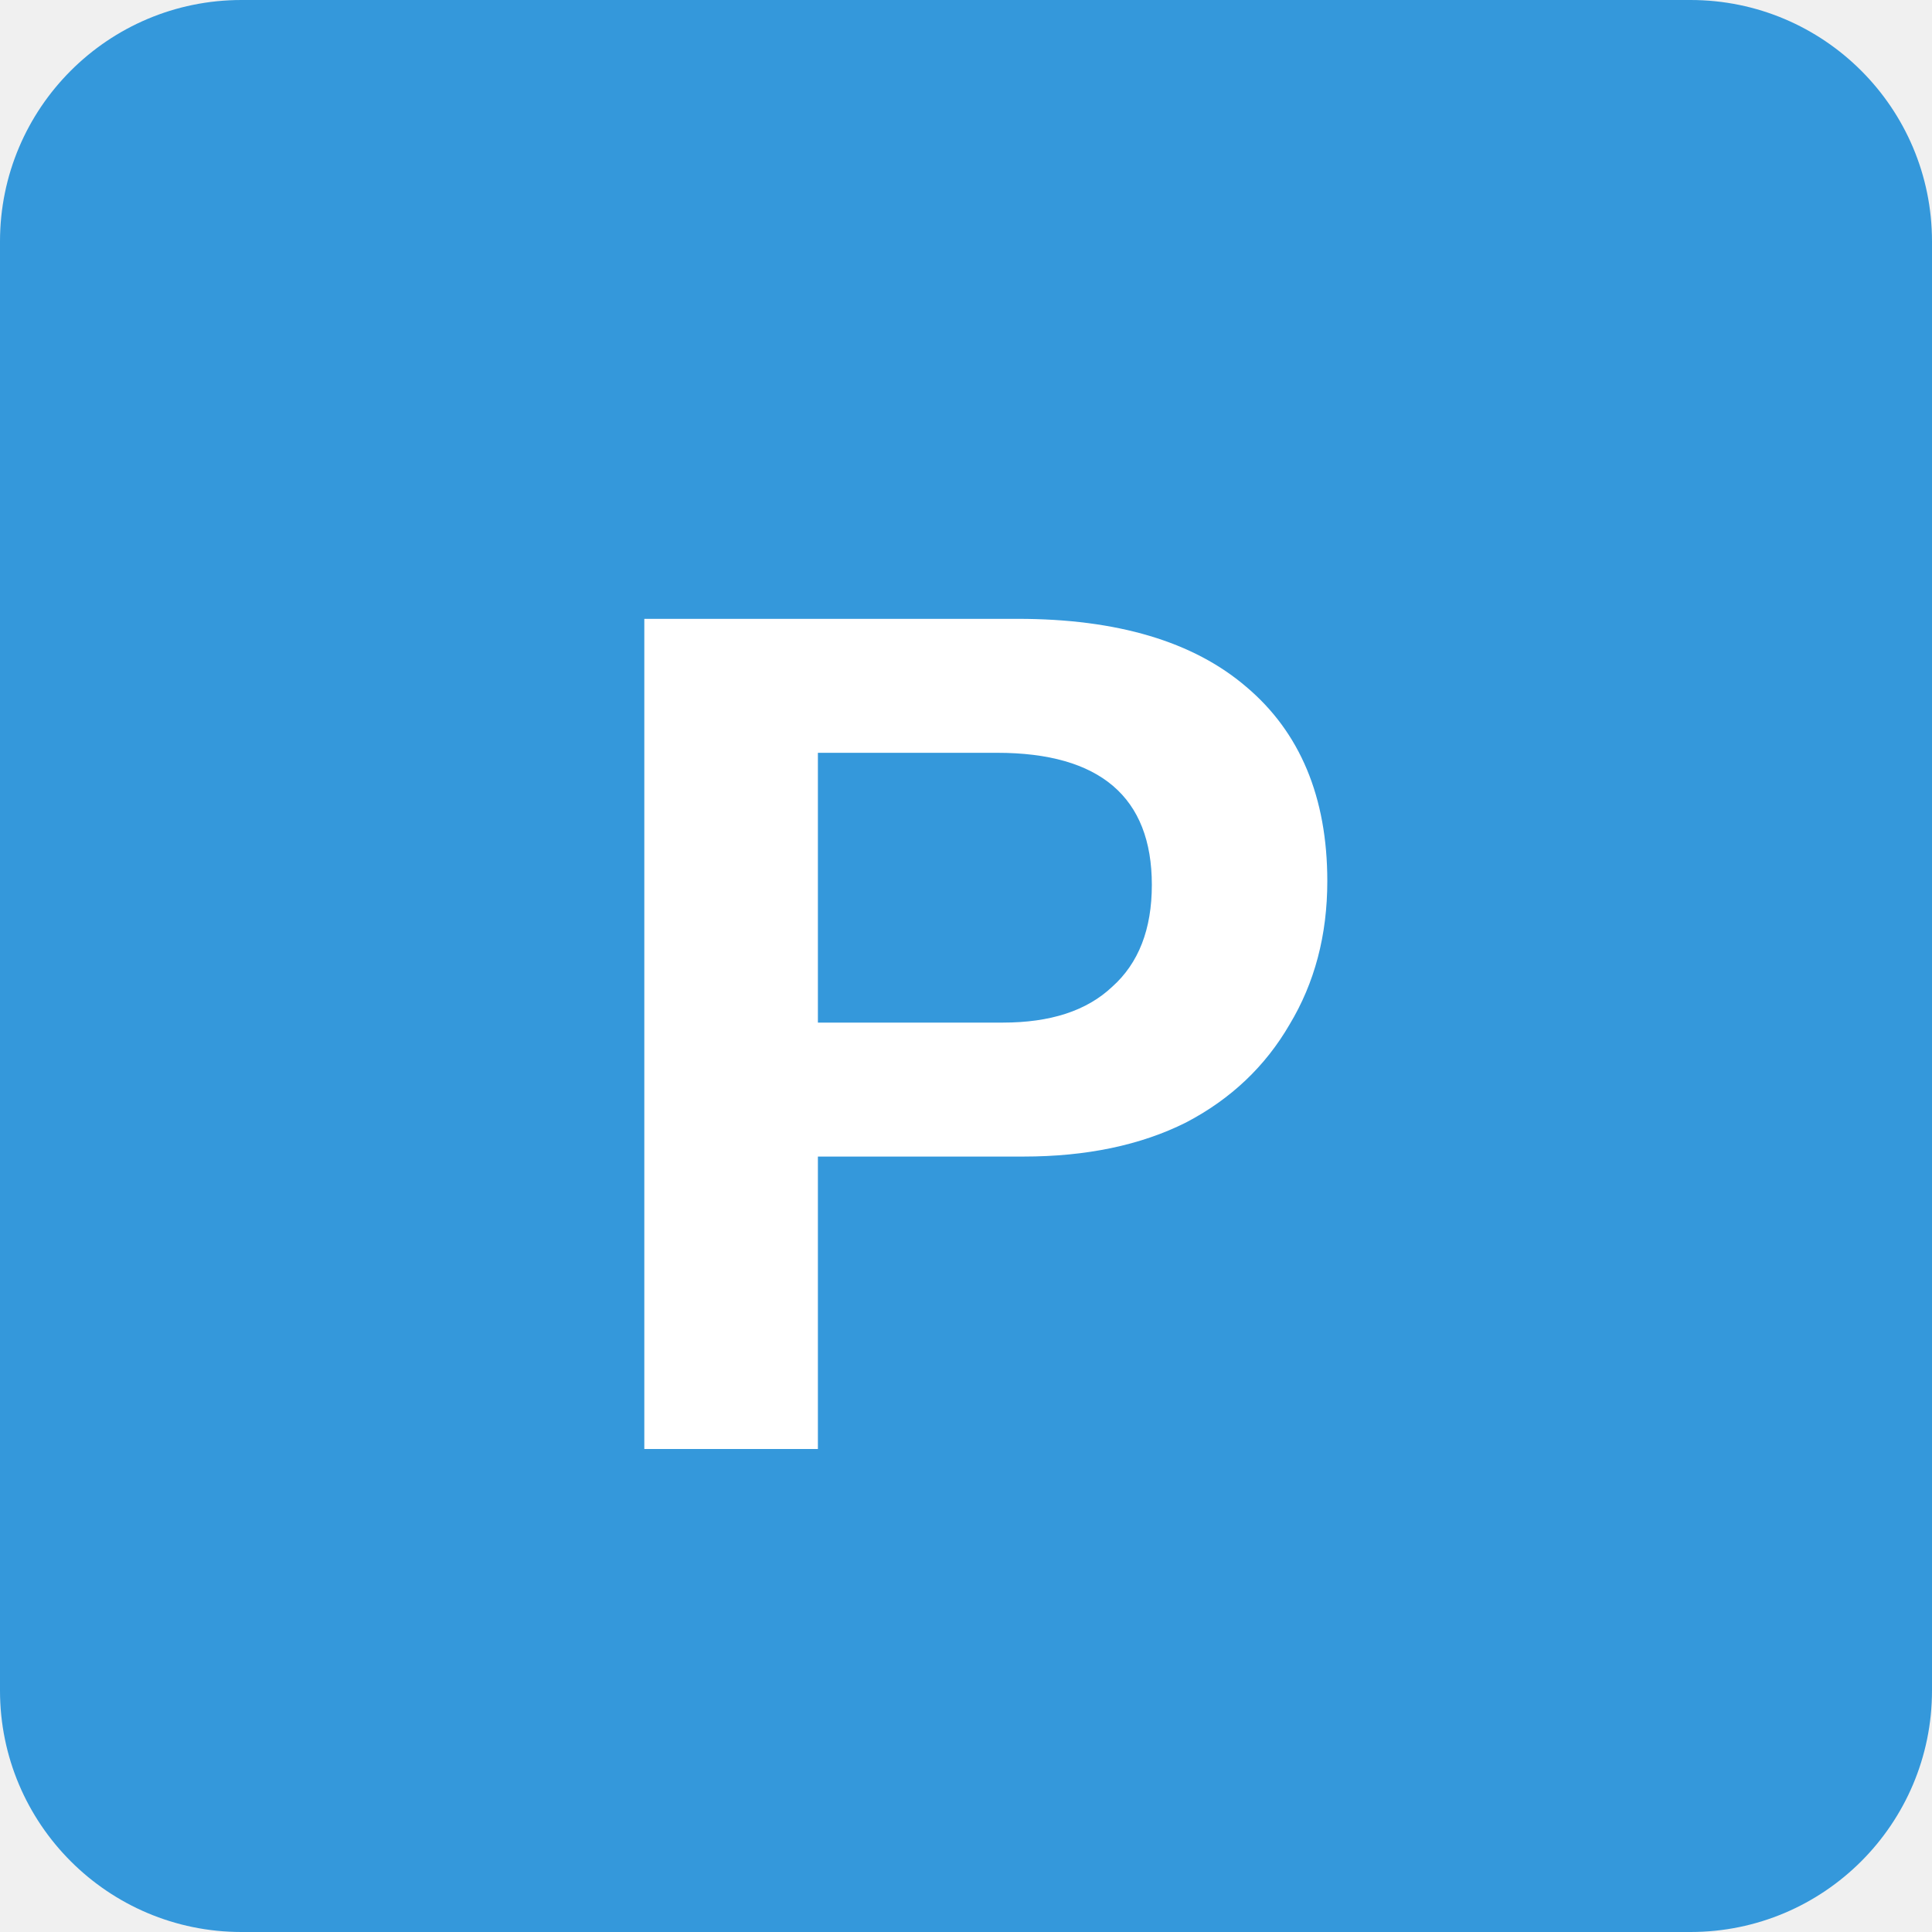
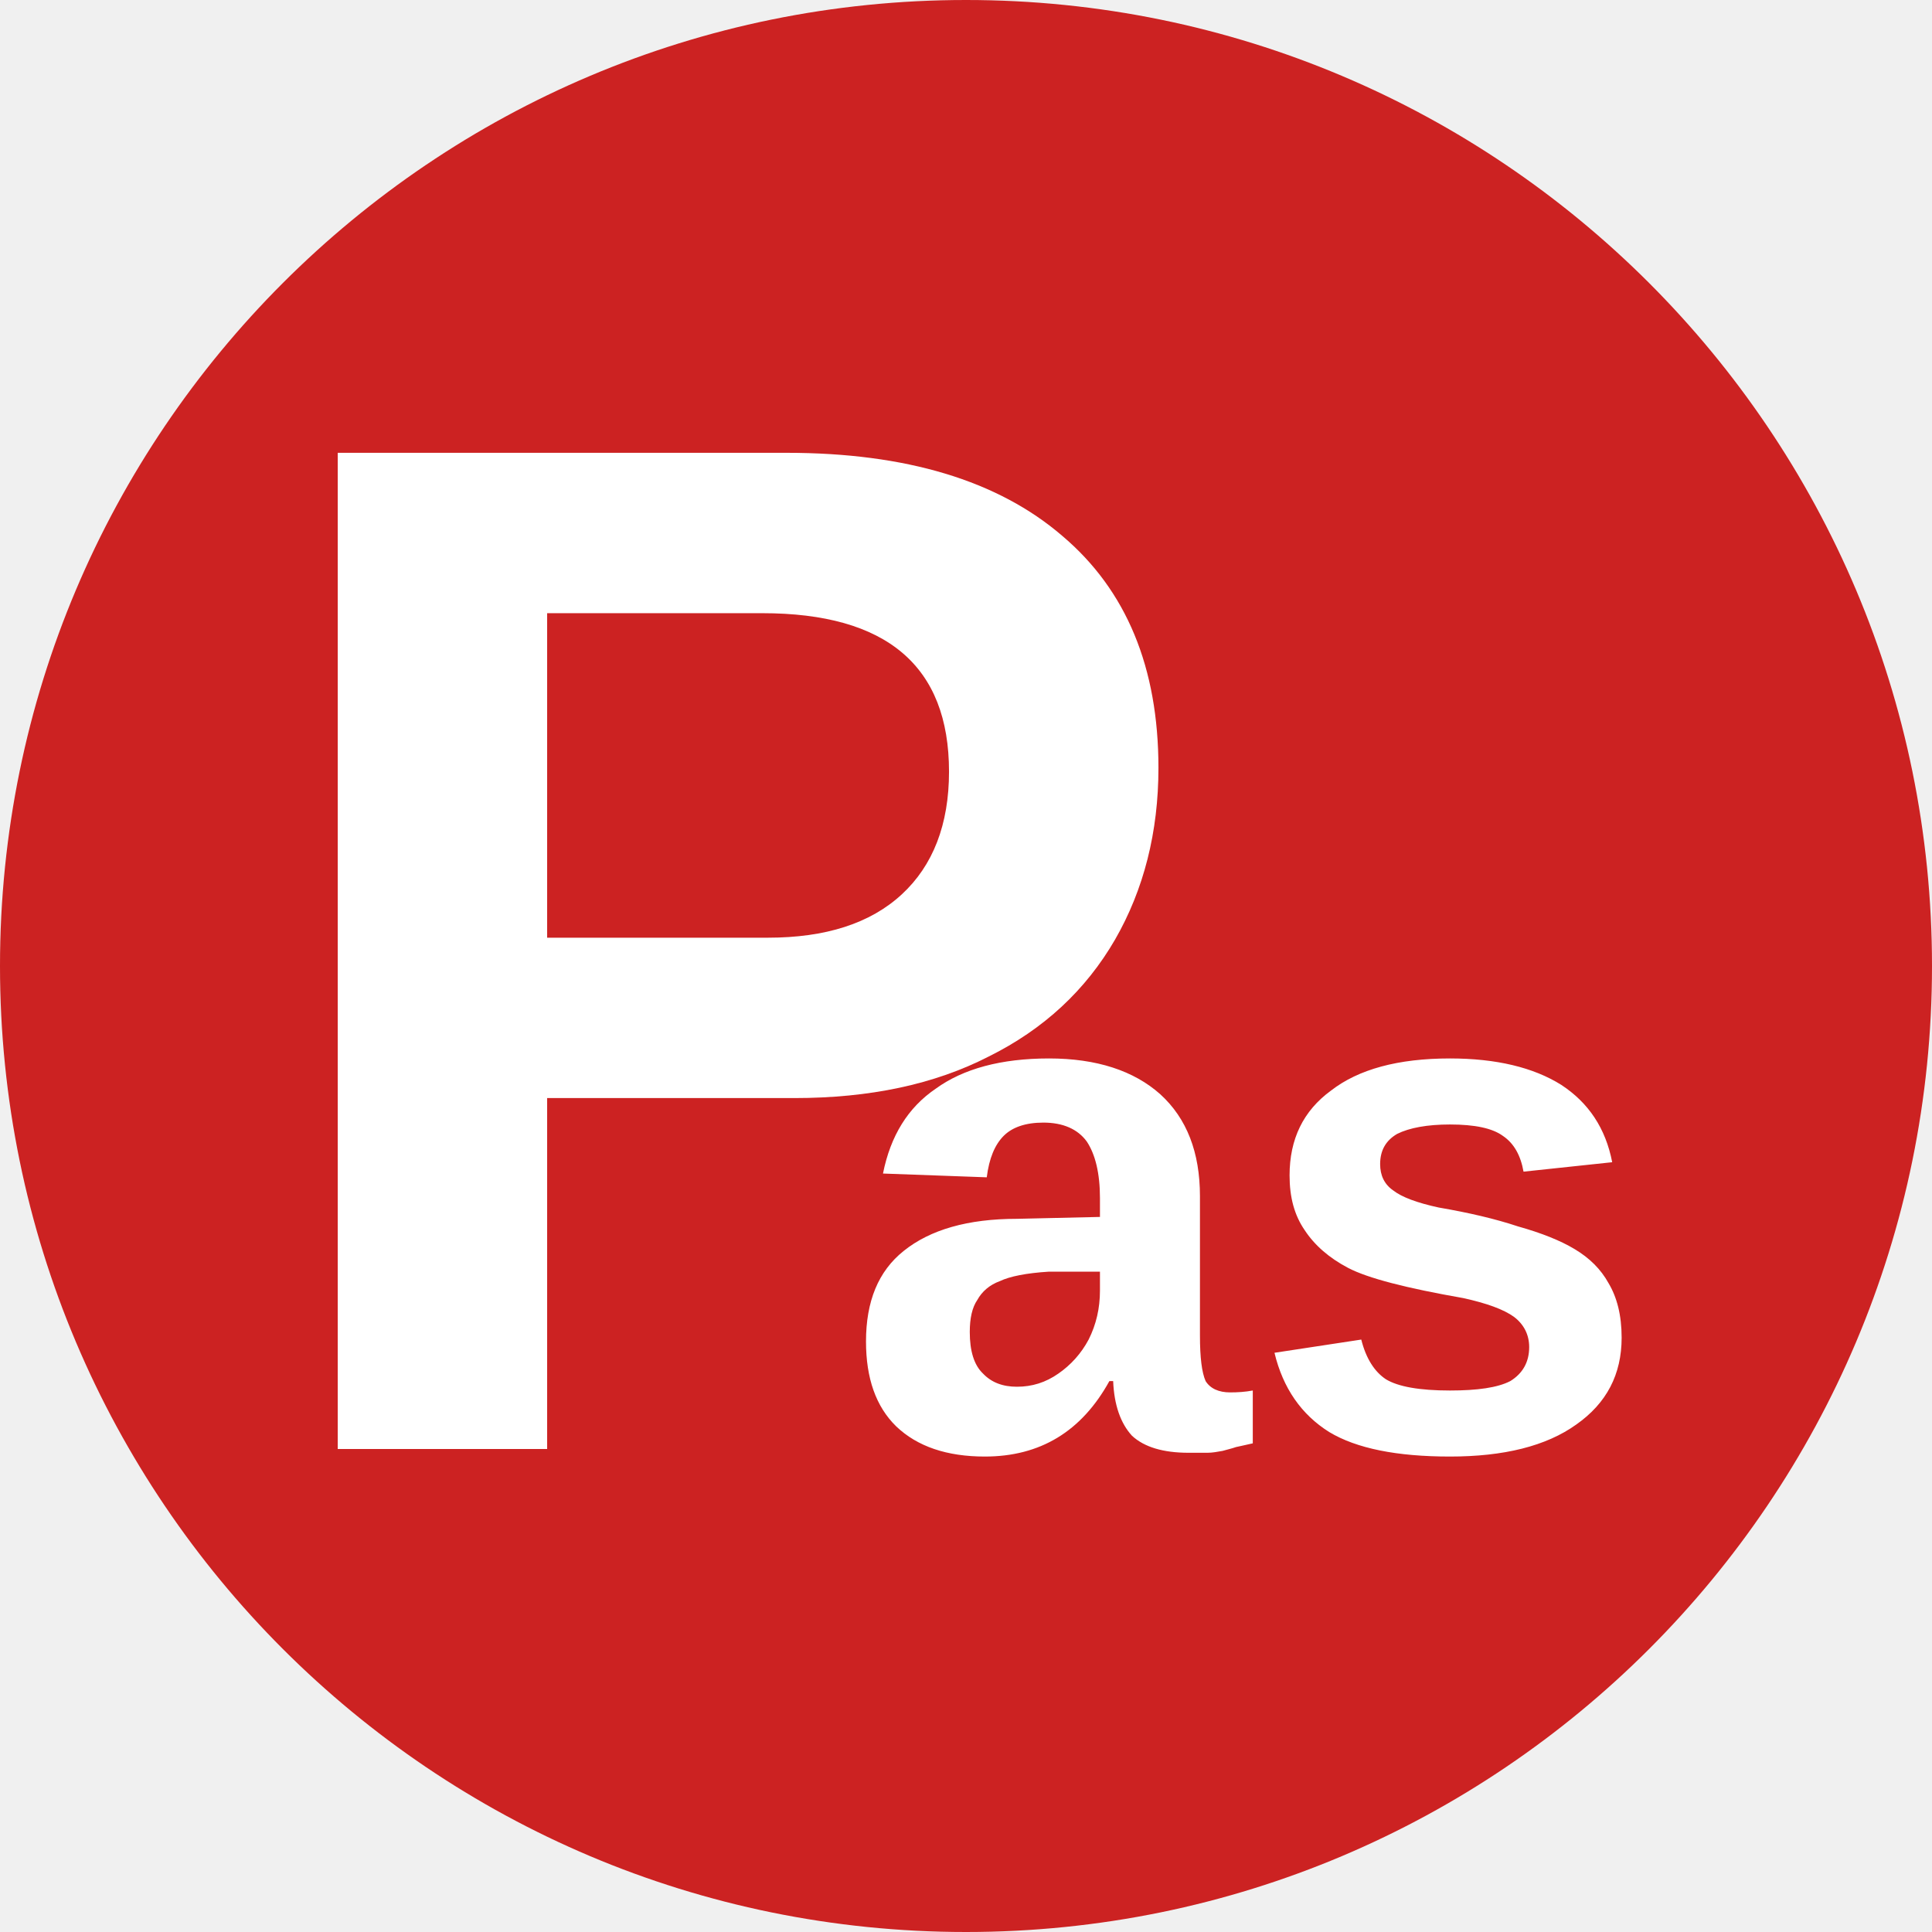
- <svg xmlns="http://www.w3.org/2000/svg" viewBox="0 0 16 16" width="16" height="16">
-   <rect width="16" height="16" rx="2" fill="#3498db" />
-   <text x="8" y="12" font-family="Arial, sans-serif" font-size="10" font-weight="bold" fill="white" text-anchor="middle">P</text>
+ <svg xmlns="http://www.w3.org/2000/svg" width="16" height="16" viewBox="0 0 16 16">
+   <rect width="16" height="16" fill="#cc2222" rx="12" />
+   <text x="2" y="12" font-family="Arial, sans-serif" font-size="12" font-weight="bold" fill="white" text-anchor="start">P</text>
+   <text x="7" y="12" font-family="Arial, sans-serif" font-size="6" font-weight="bold" fill="white" text-anchor="start">as</text>
</svg>
